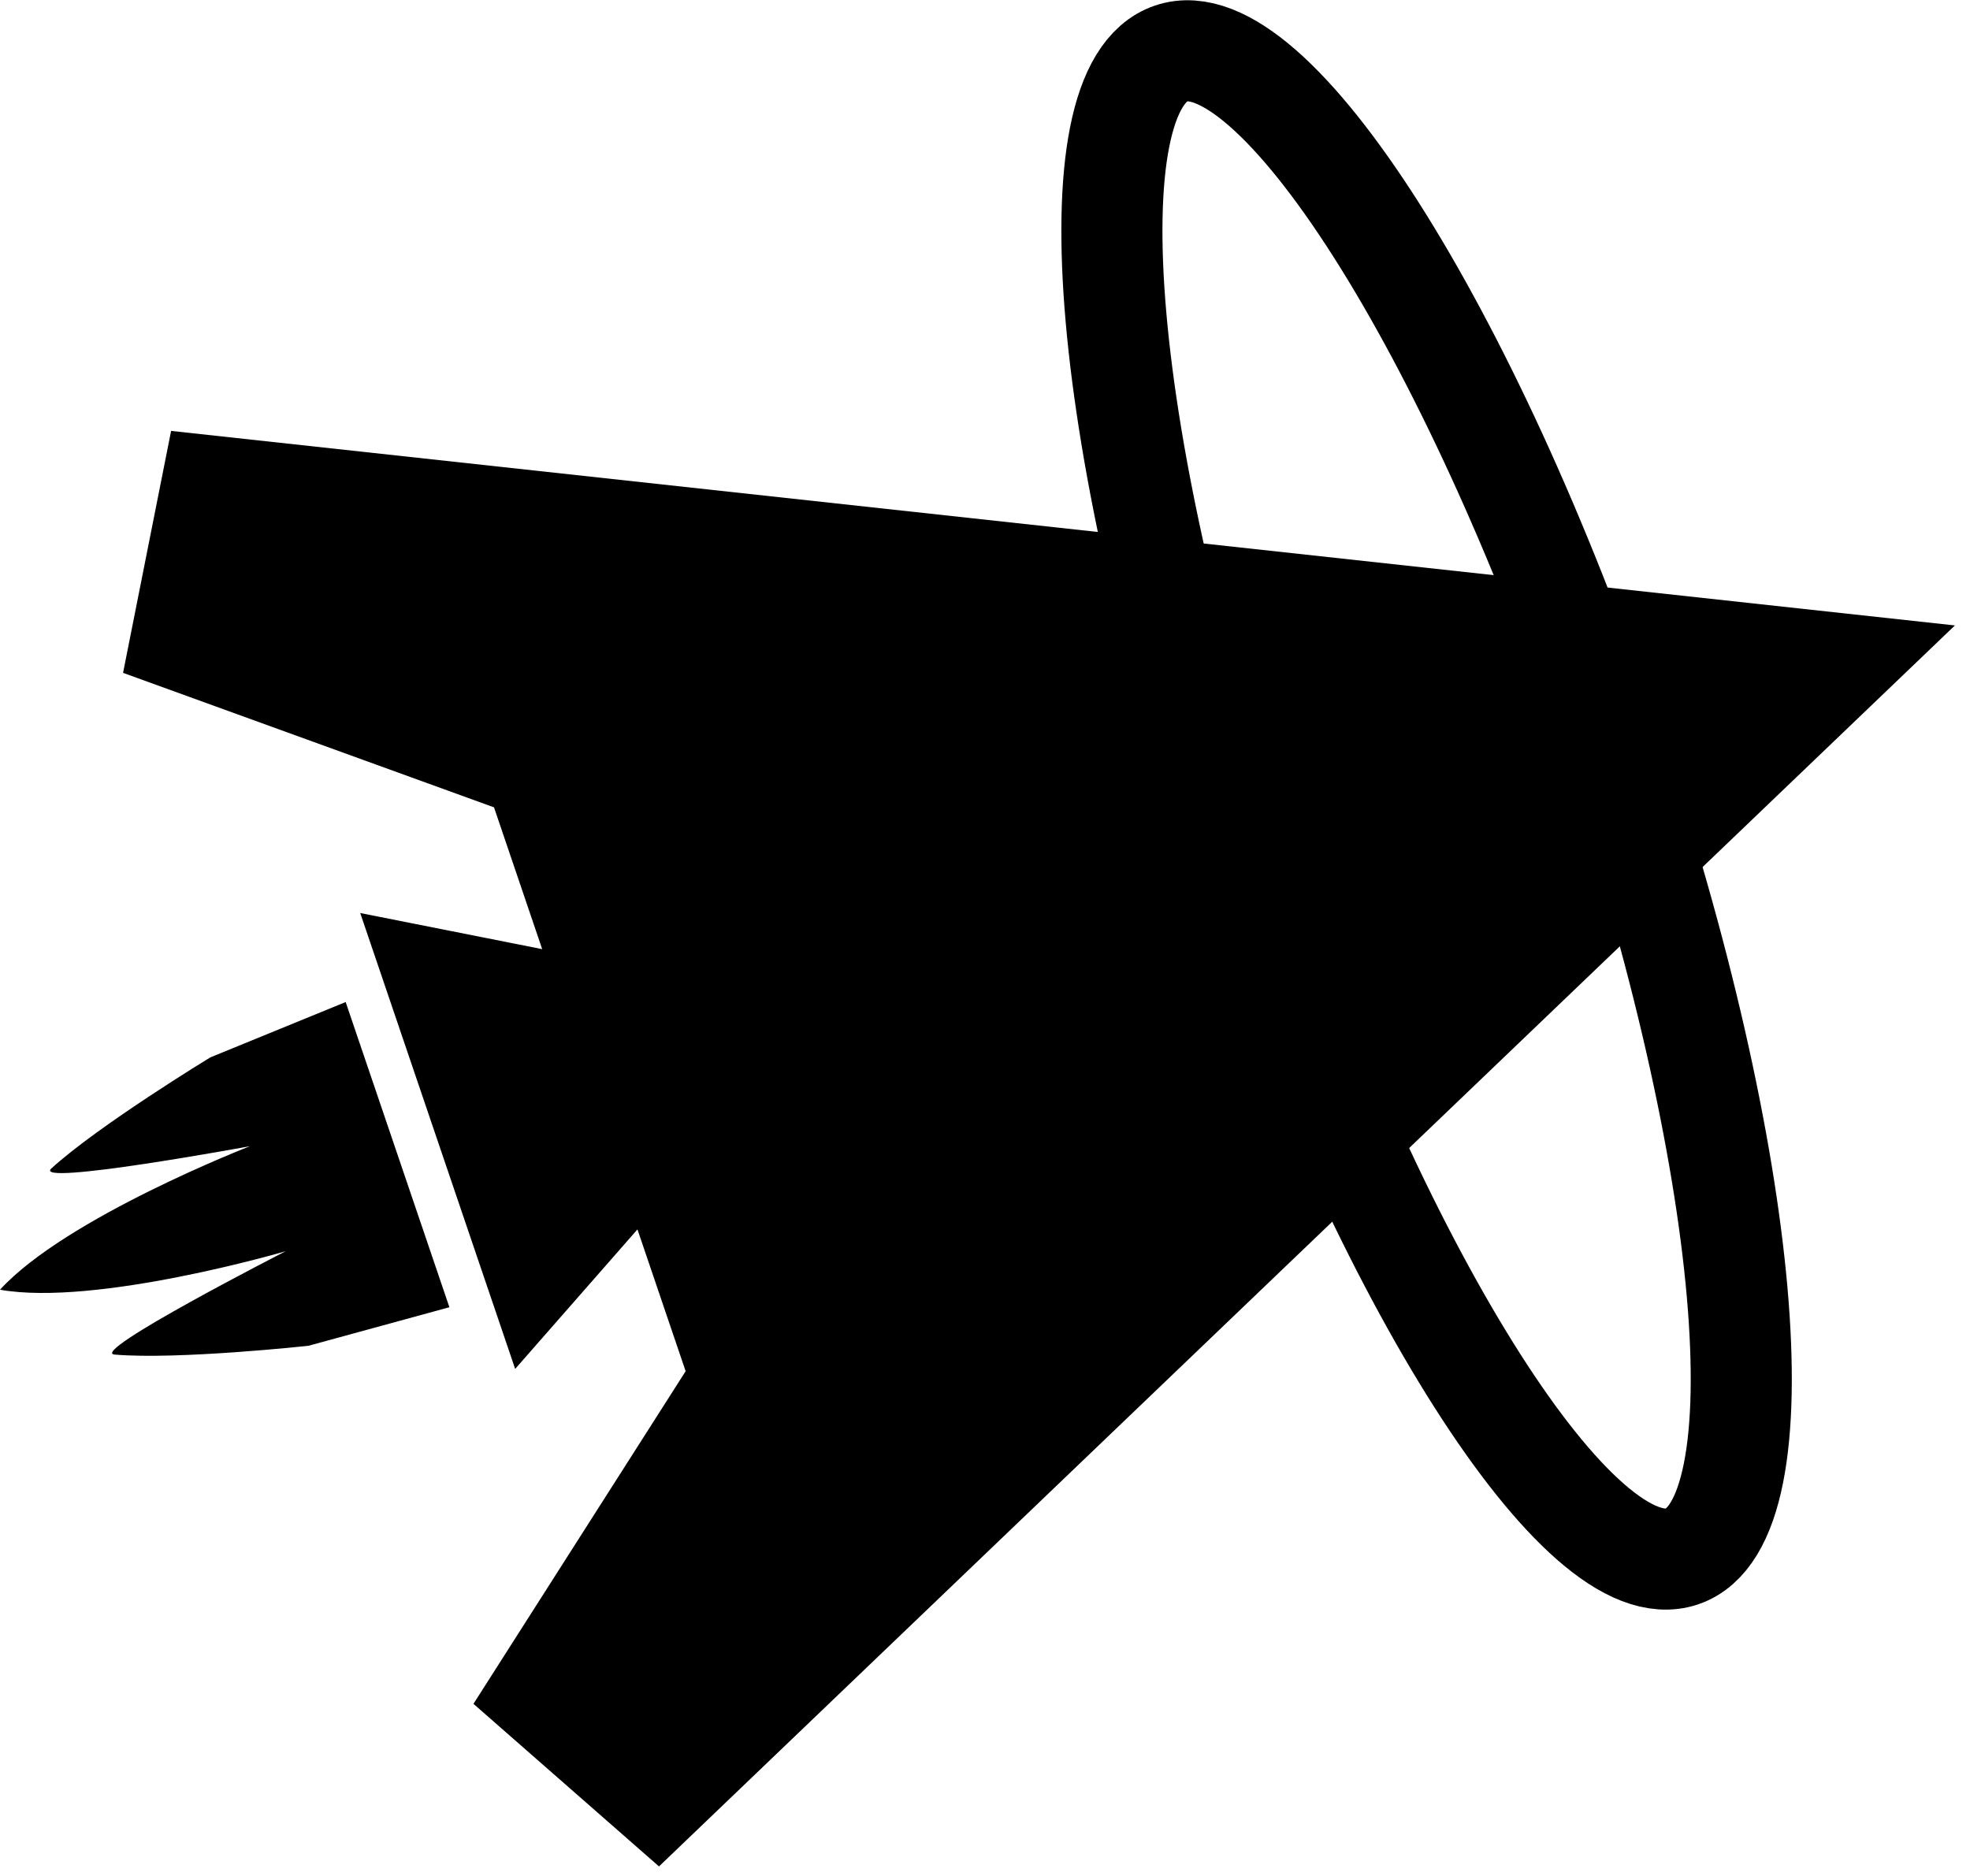
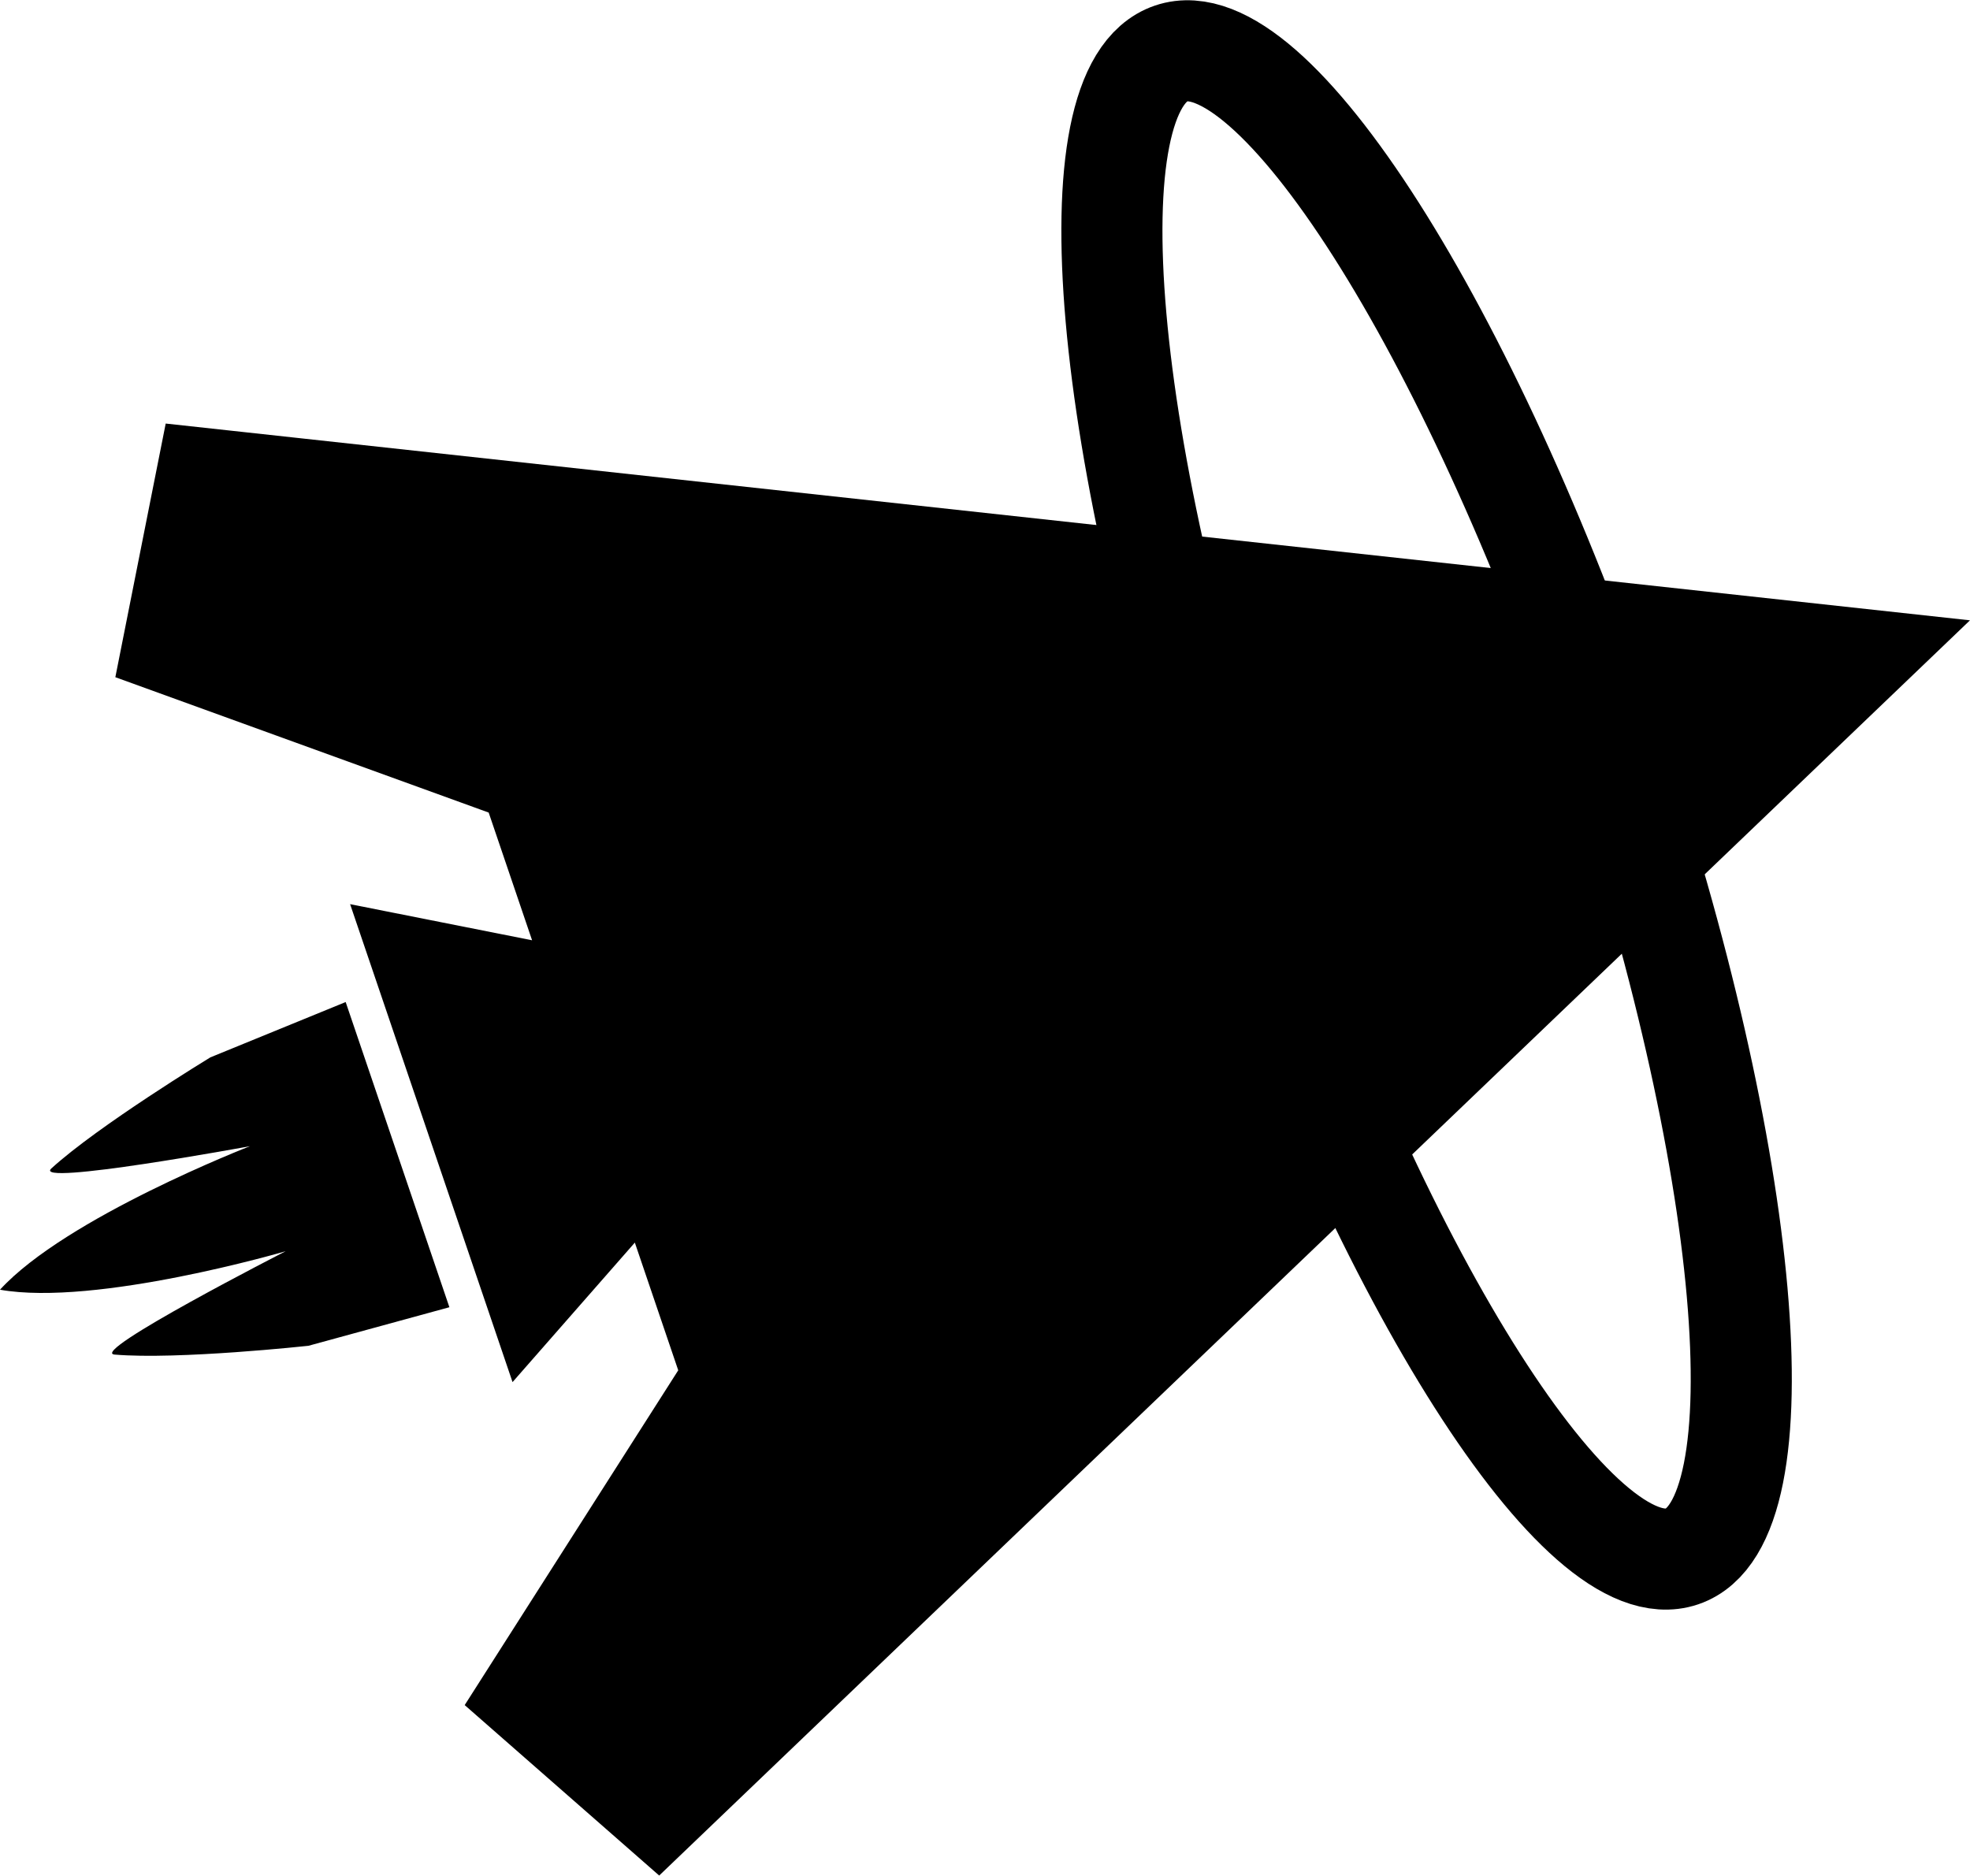
<svg xmlns="http://www.w3.org/2000/svg" width="22.23mm" height="21.167mm" viewBox="0 0 22.23 21.167" version="1.1" id="svg1">
  <defs id="defs1">
  </defs>
  <g id="layer1" transform="translate(-13.01219,-133.7896)">
    <g id="g4-0-9" transform="matrix(0.09247035,0.2721073,-0.2721073,0.09247035,44.94392,92.53582)">
-       <path style="fill:#000000;fill-opacity:1;stroke:none;stroke-width:0.528;stroke-linecap:square;stroke-opacity:1;paint-order:markers stroke fill; fill: black;" d="m 133.117,91.072 -29.769,63.858 8.389,4.843 9.687,-12.091 h 5.881 l -3.642,6.309 h 9.454 9.454 l -3.642,-6.309 h 5.881 l 9.687,12.091 8.389,-4.843 z" id="path1-7-8-2" transform="translate(14.99734,-4.458425)" />
+       <path style="fill:#000000;fill-opacity:1;stroke:#000000;stroke-width:0.528;stroke-linecap:square;stroke-opacity:1;paint-order:markers stroke fill; fill: black; stroke none" d="m 133.117,91.072 -29.769,63.858 8.389,4.843 9.687,-12.091 h 5.881 l -3.642,6.309 h 9.454 9.454 l -3.642,-6.309 h 5.881 l 9.687,12.091 8.389,-4.843 z" id="path1-7-8-2" transform="translate(14.99734,-4.458425)" />
      <path style="fill:#000000;fill-opacity:1;stroke:none;stroke-width:0.794;stroke-linecap:square;stroke-opacity:1;paint-order:markers stroke fill; fill: black;" d="m 139.662,161.598 0.527,4.751 c 0,0 1.695,4.164 3.217,6.067 0.636,0.795 2.548,-6.357 2.548,-6.357 0,0 0.5,6.426 3.302,9.209 2.801,-2.783 3.302,-9.209 3.302,-9.209 0,0 1.912,7.153 2.548,6.357 1.522,-1.904 3.217,-6.067 3.217,-6.067 l 0.527,-4.751" id="path3-6-5-8" transform="matrix(0.6596751,0,0,1.205977,49.65463,-43.68526)" />
-       <ellipse style="fill:none;fill-opacity:1;stroke:#000000;stroke-width:3.969;stroke-linecap:square;stroke-dasharray:none;stroke-opacity:1;paint-order:markers stroke fill; stroke: black;" id="path4-8-3-3" cx="148.114" cy="108.523" rx="31.169" ry="7.621" />
+       <ellipse style="fill:none;fill-opacity:1;stroke:#000000;stroke-width:3.969;stroke-linecap:square;stroke-dasharray:none;stroke-opacity:1;paint-order:markers stroke fill; stroke:black" id="path4-8-3-3" cx="148.114" cy="108.523" rx="31.169" ry="7.621" />
    </g>
  </g>
</svg>
